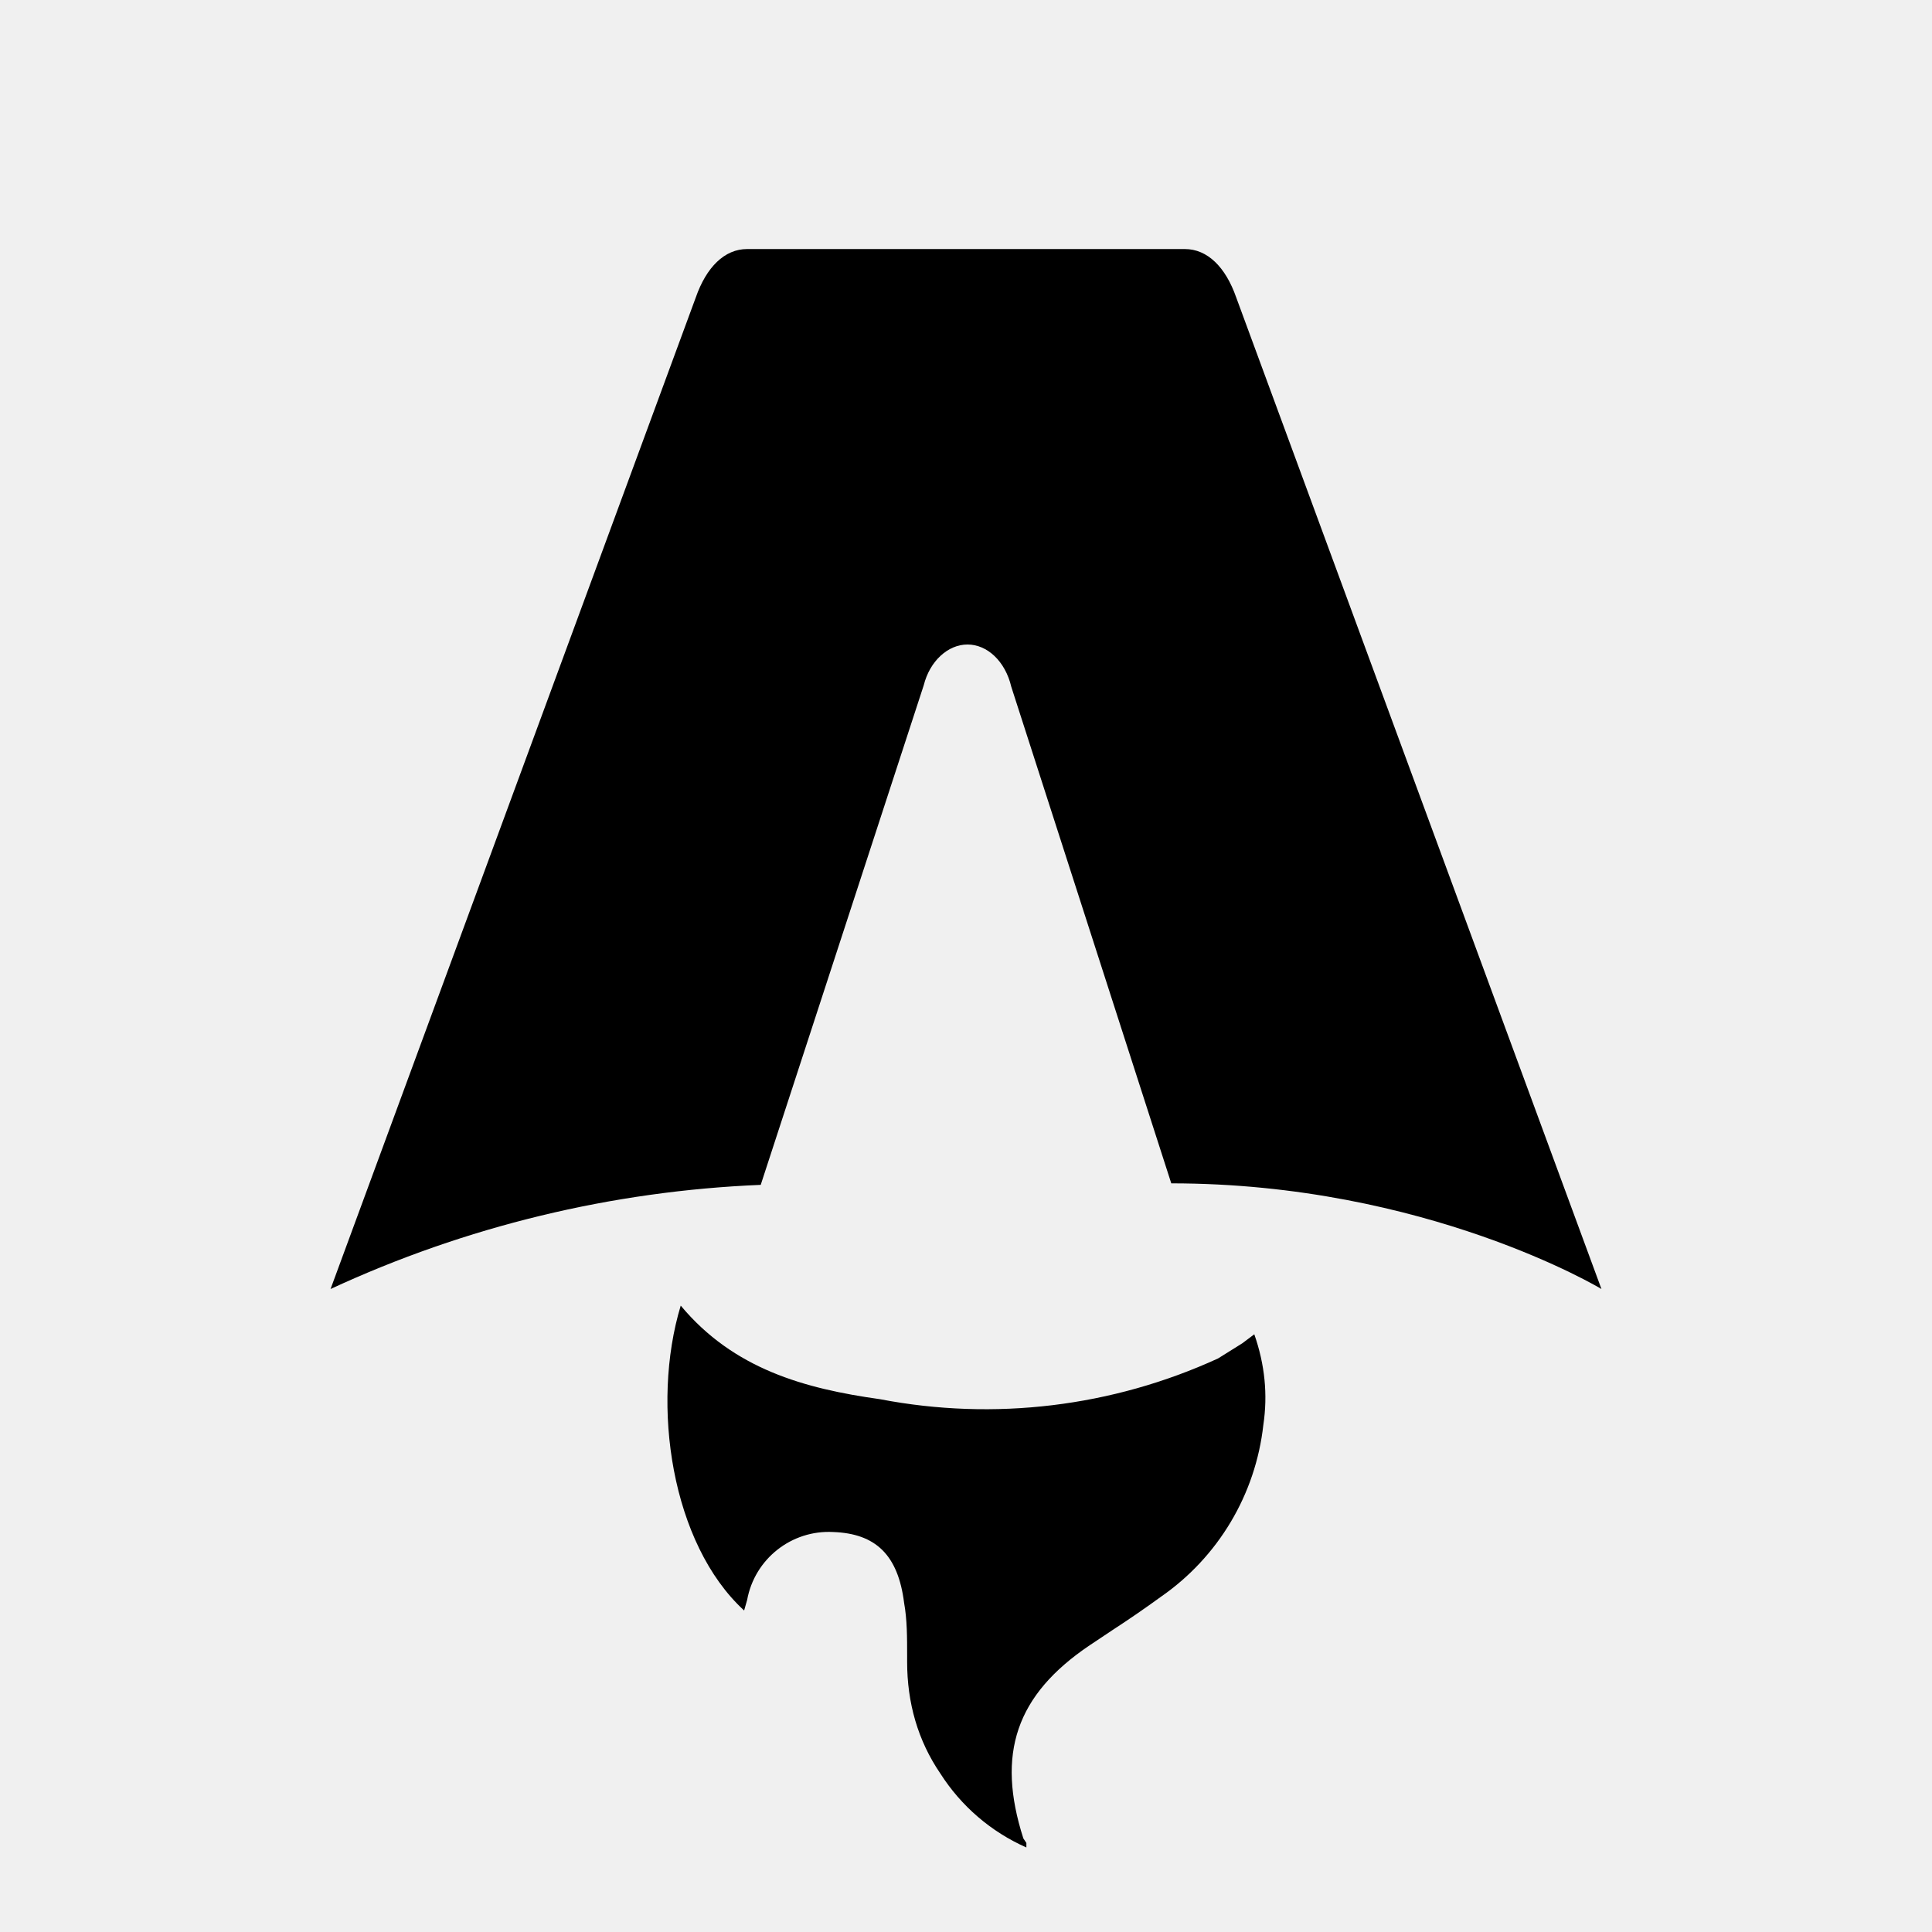
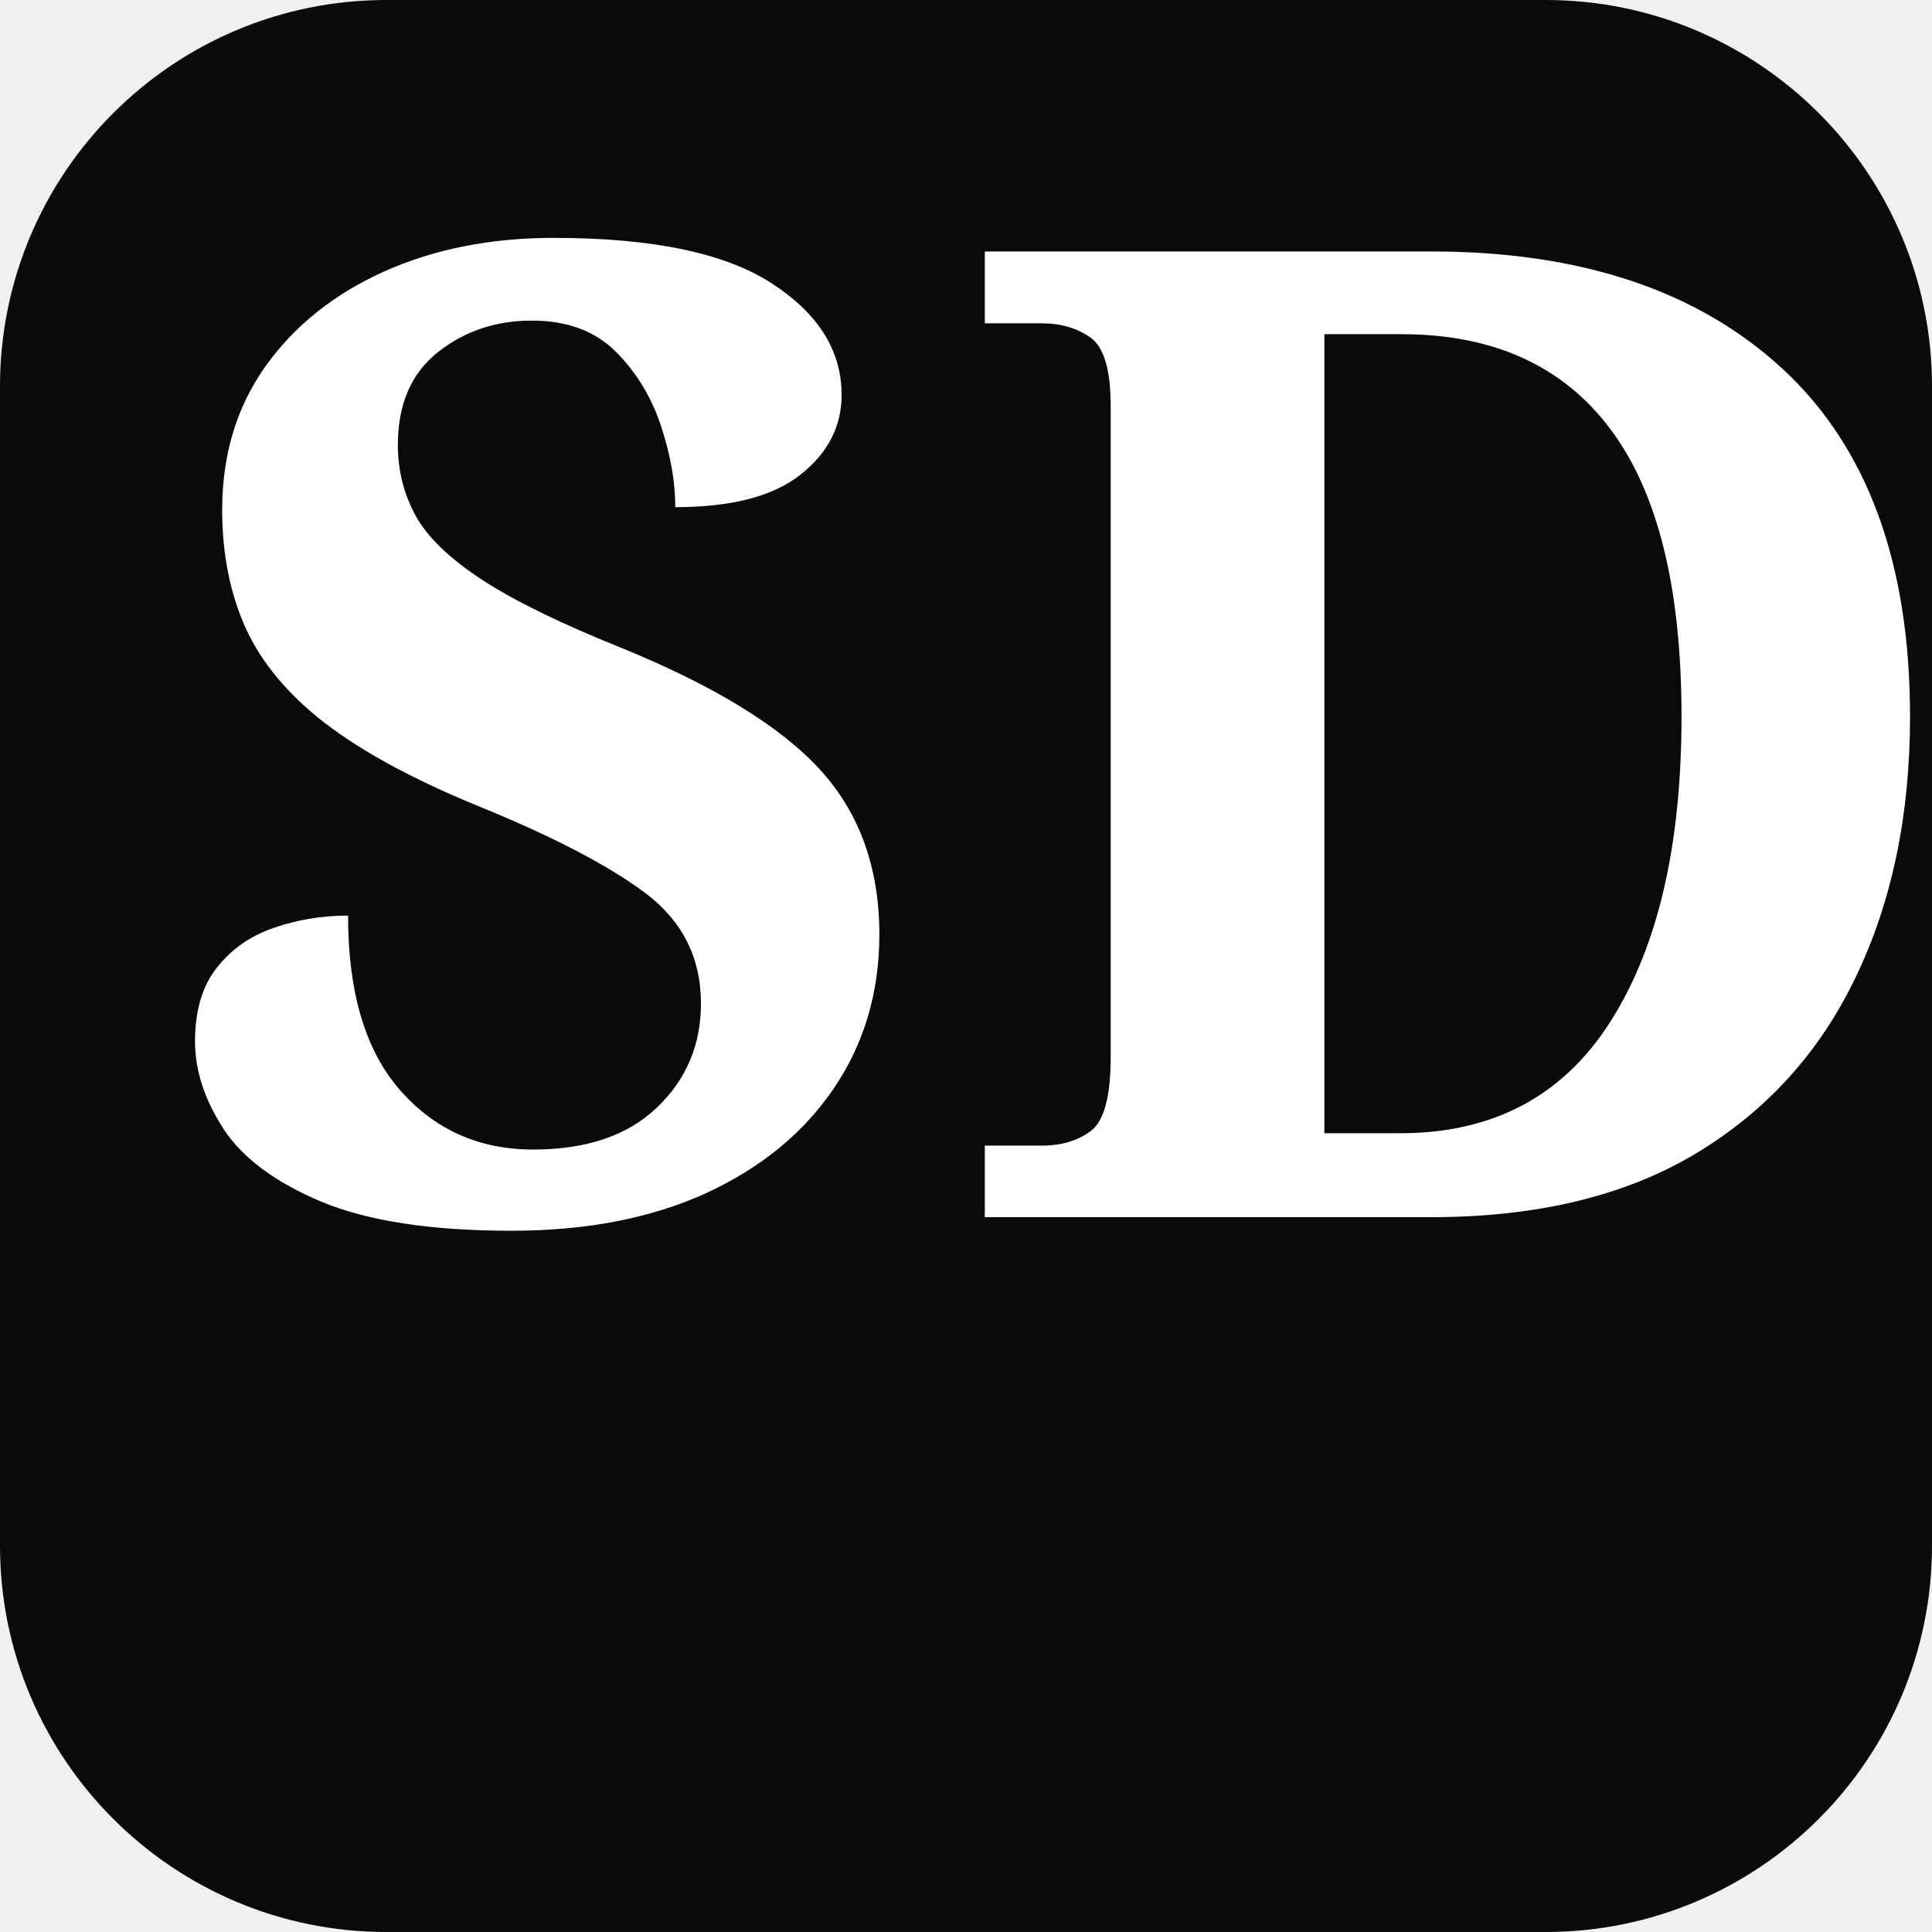
- <svg xmlns="http://www.w3.org/2000/svg" fill="none" viewBox="0 0 128 128">
-   <path d="M50.4 78.5a75.1 75.1 0 0 0-28.5 6.9l24.2-65.7c.7-2 1.9-3.2 3.4-3.2h29c1.5 0 2.7 1.2 3.4 3.2l24.2 65.7s-11.6-7-28.5-7L67 45.5c-.4-1.7-1.6-2.8-2.9-2.8-1.3 0-2.5 1.1-2.9 2.7L50.4 78.5Zm-1.1 28.2Zm-4.2-20.2c-2 6.6-.6 15.8 4.2 20.2a17.5 17.5 0 0 1 .2-.7 5.5 5.5 0 0 1 5.7-4.5c2.8.1 4.3 1.5 4.7 4.7.2 1.1.2 2.3.2 3.5v.4c0 2.7.7 5.2 2.2 7.4a13 13 0 0 0 5.7 4.9v-.3l-.2-.3c-1.8-5.6-.5-9.5 4.4-12.8l1.5-1a73 73 0 0 0 3.2-2.2 16 16 0 0 0 6.8-11.4c.3-2 .1-4-.6-6l-.8.6-1.6 1a37 37 0 0 1-22.4 2.7c-5-.7-9.7-2-13.2-6.2Z" />
-   <style>
-         path { fill: #000; }
-         @media (prefers-color-scheme: dark) {
-             path { fill: #FFF; }
-         }
-     </style>
+ <svg xmlns="http://www.w3.org/2000/svg" viewBox="0 0 100 100">
+   <rect width="100" height="100" rx="20" fill="#0a0a0a" />
+   <text y=".9em" font-size="70" x="8" font-family="Georgia, serif" fill="white" font-weight="bold">SD</text>
</svg>
